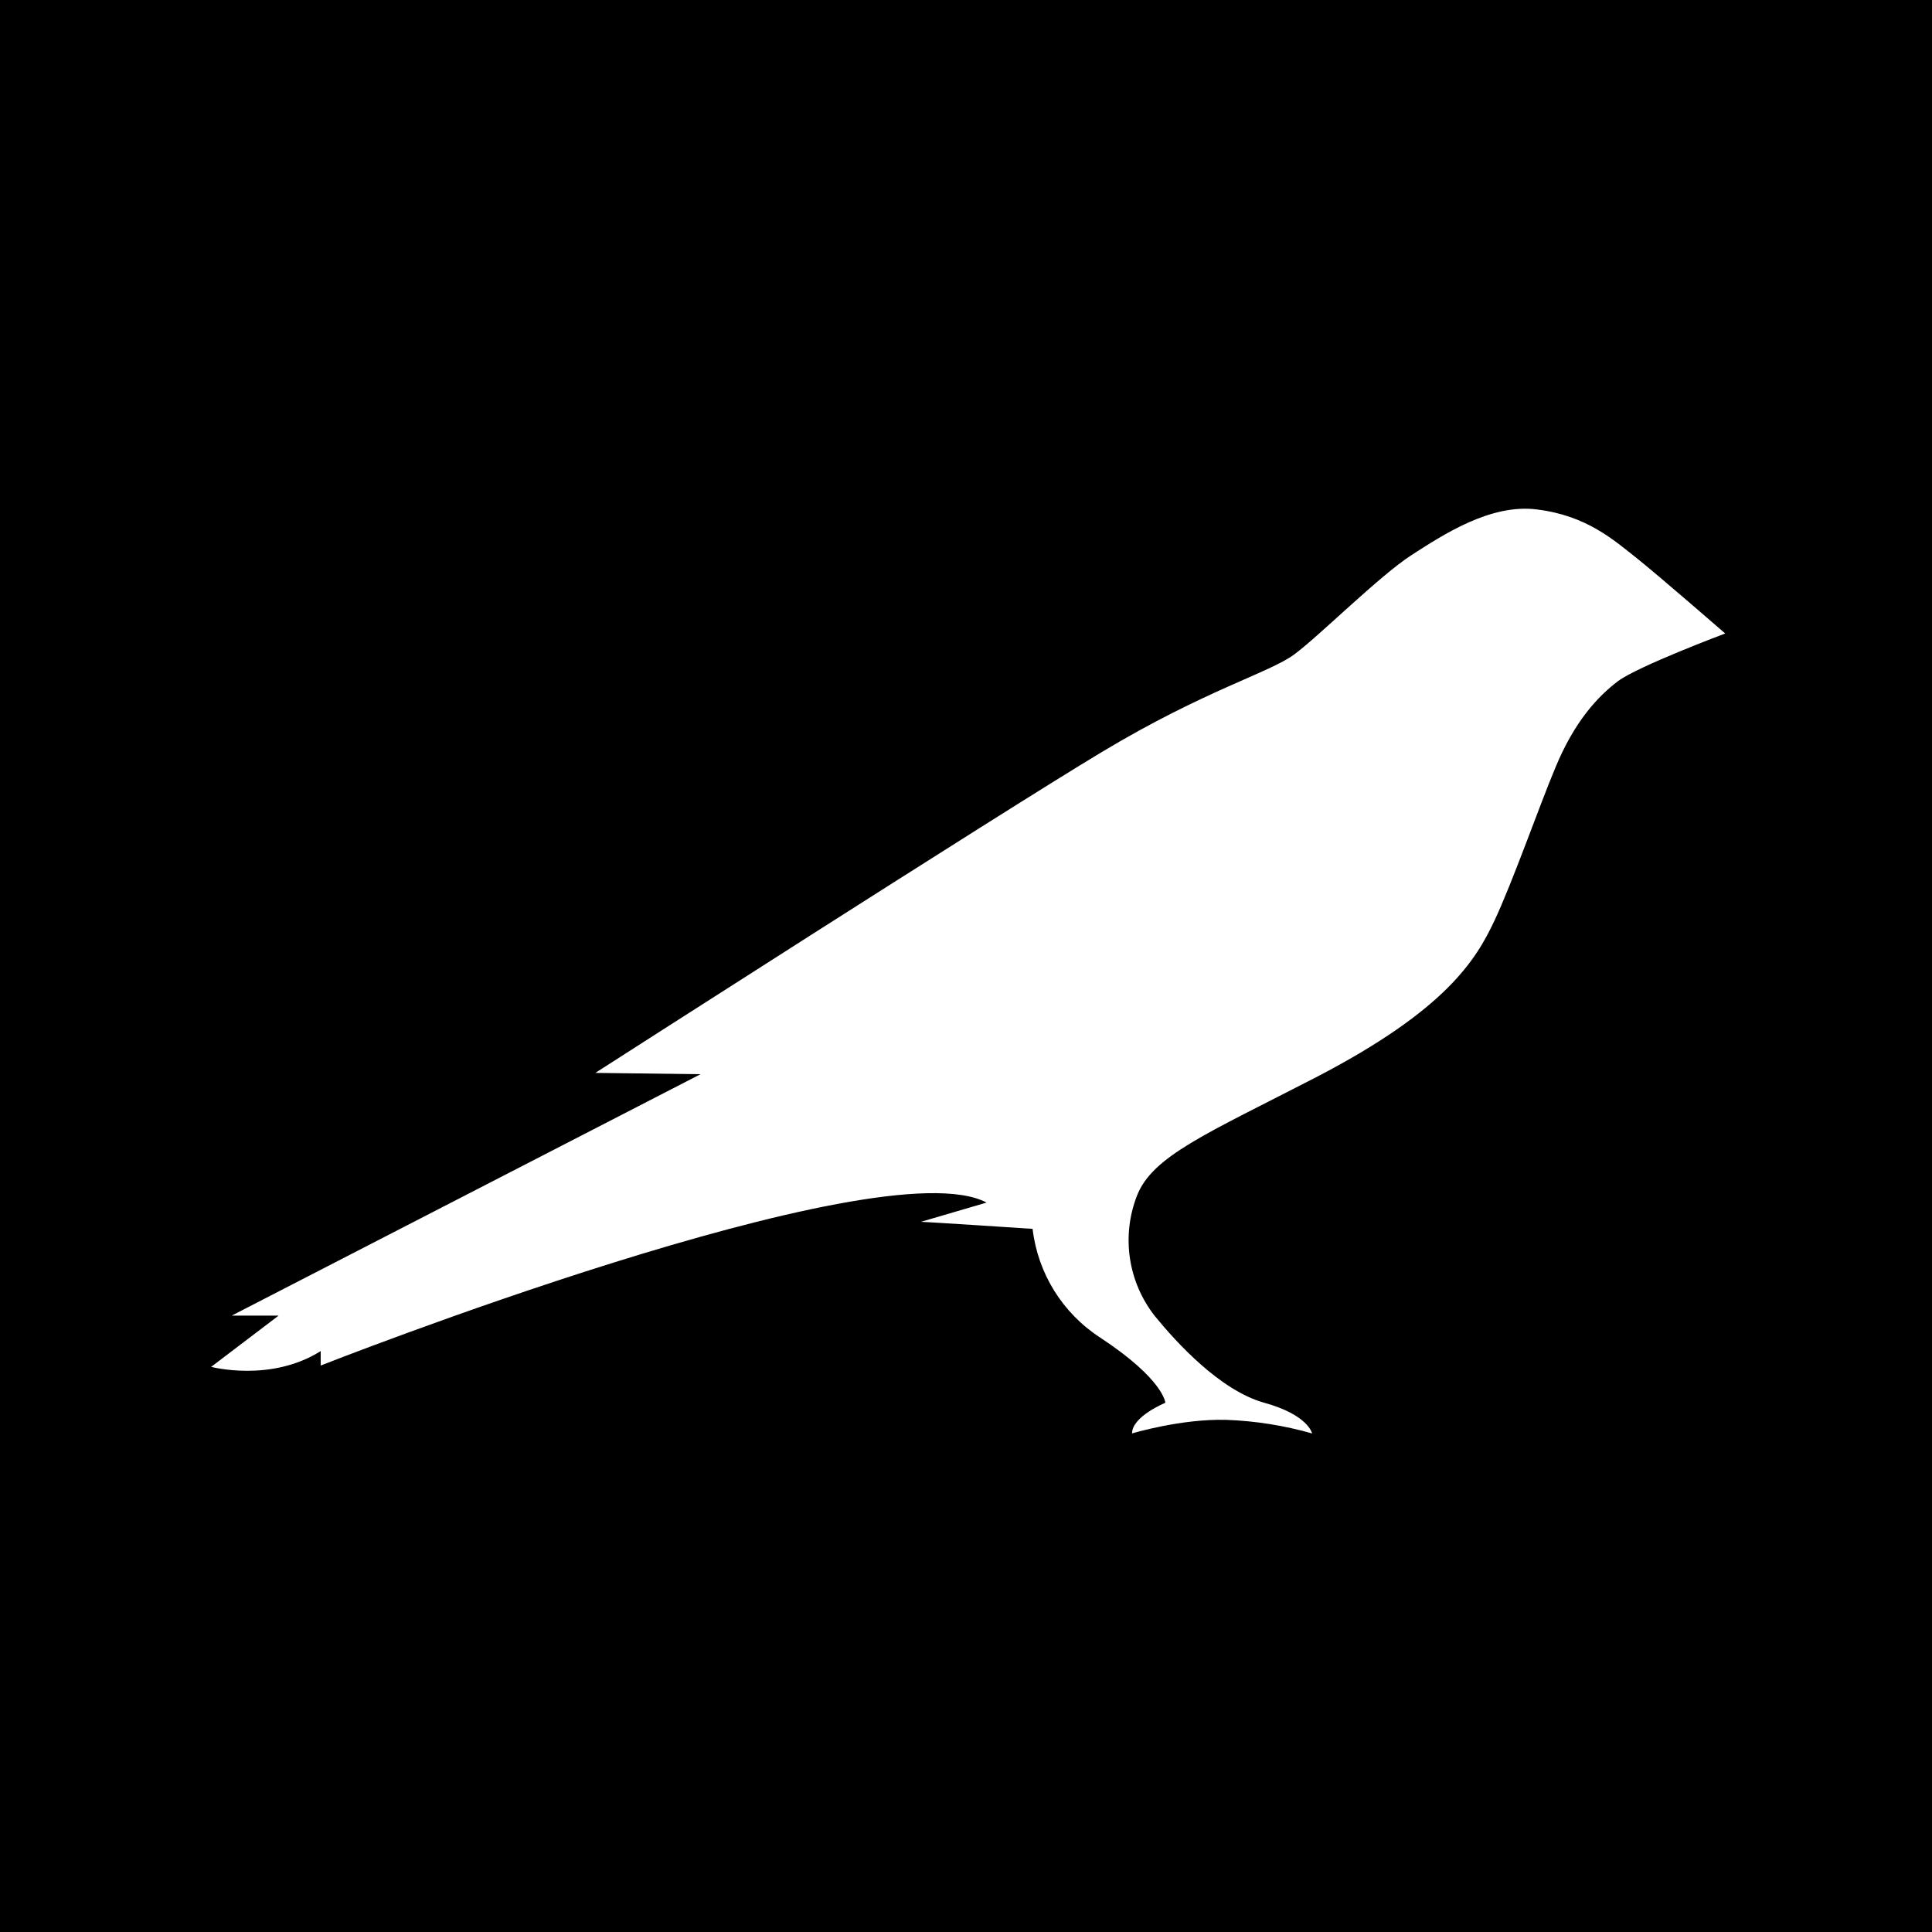
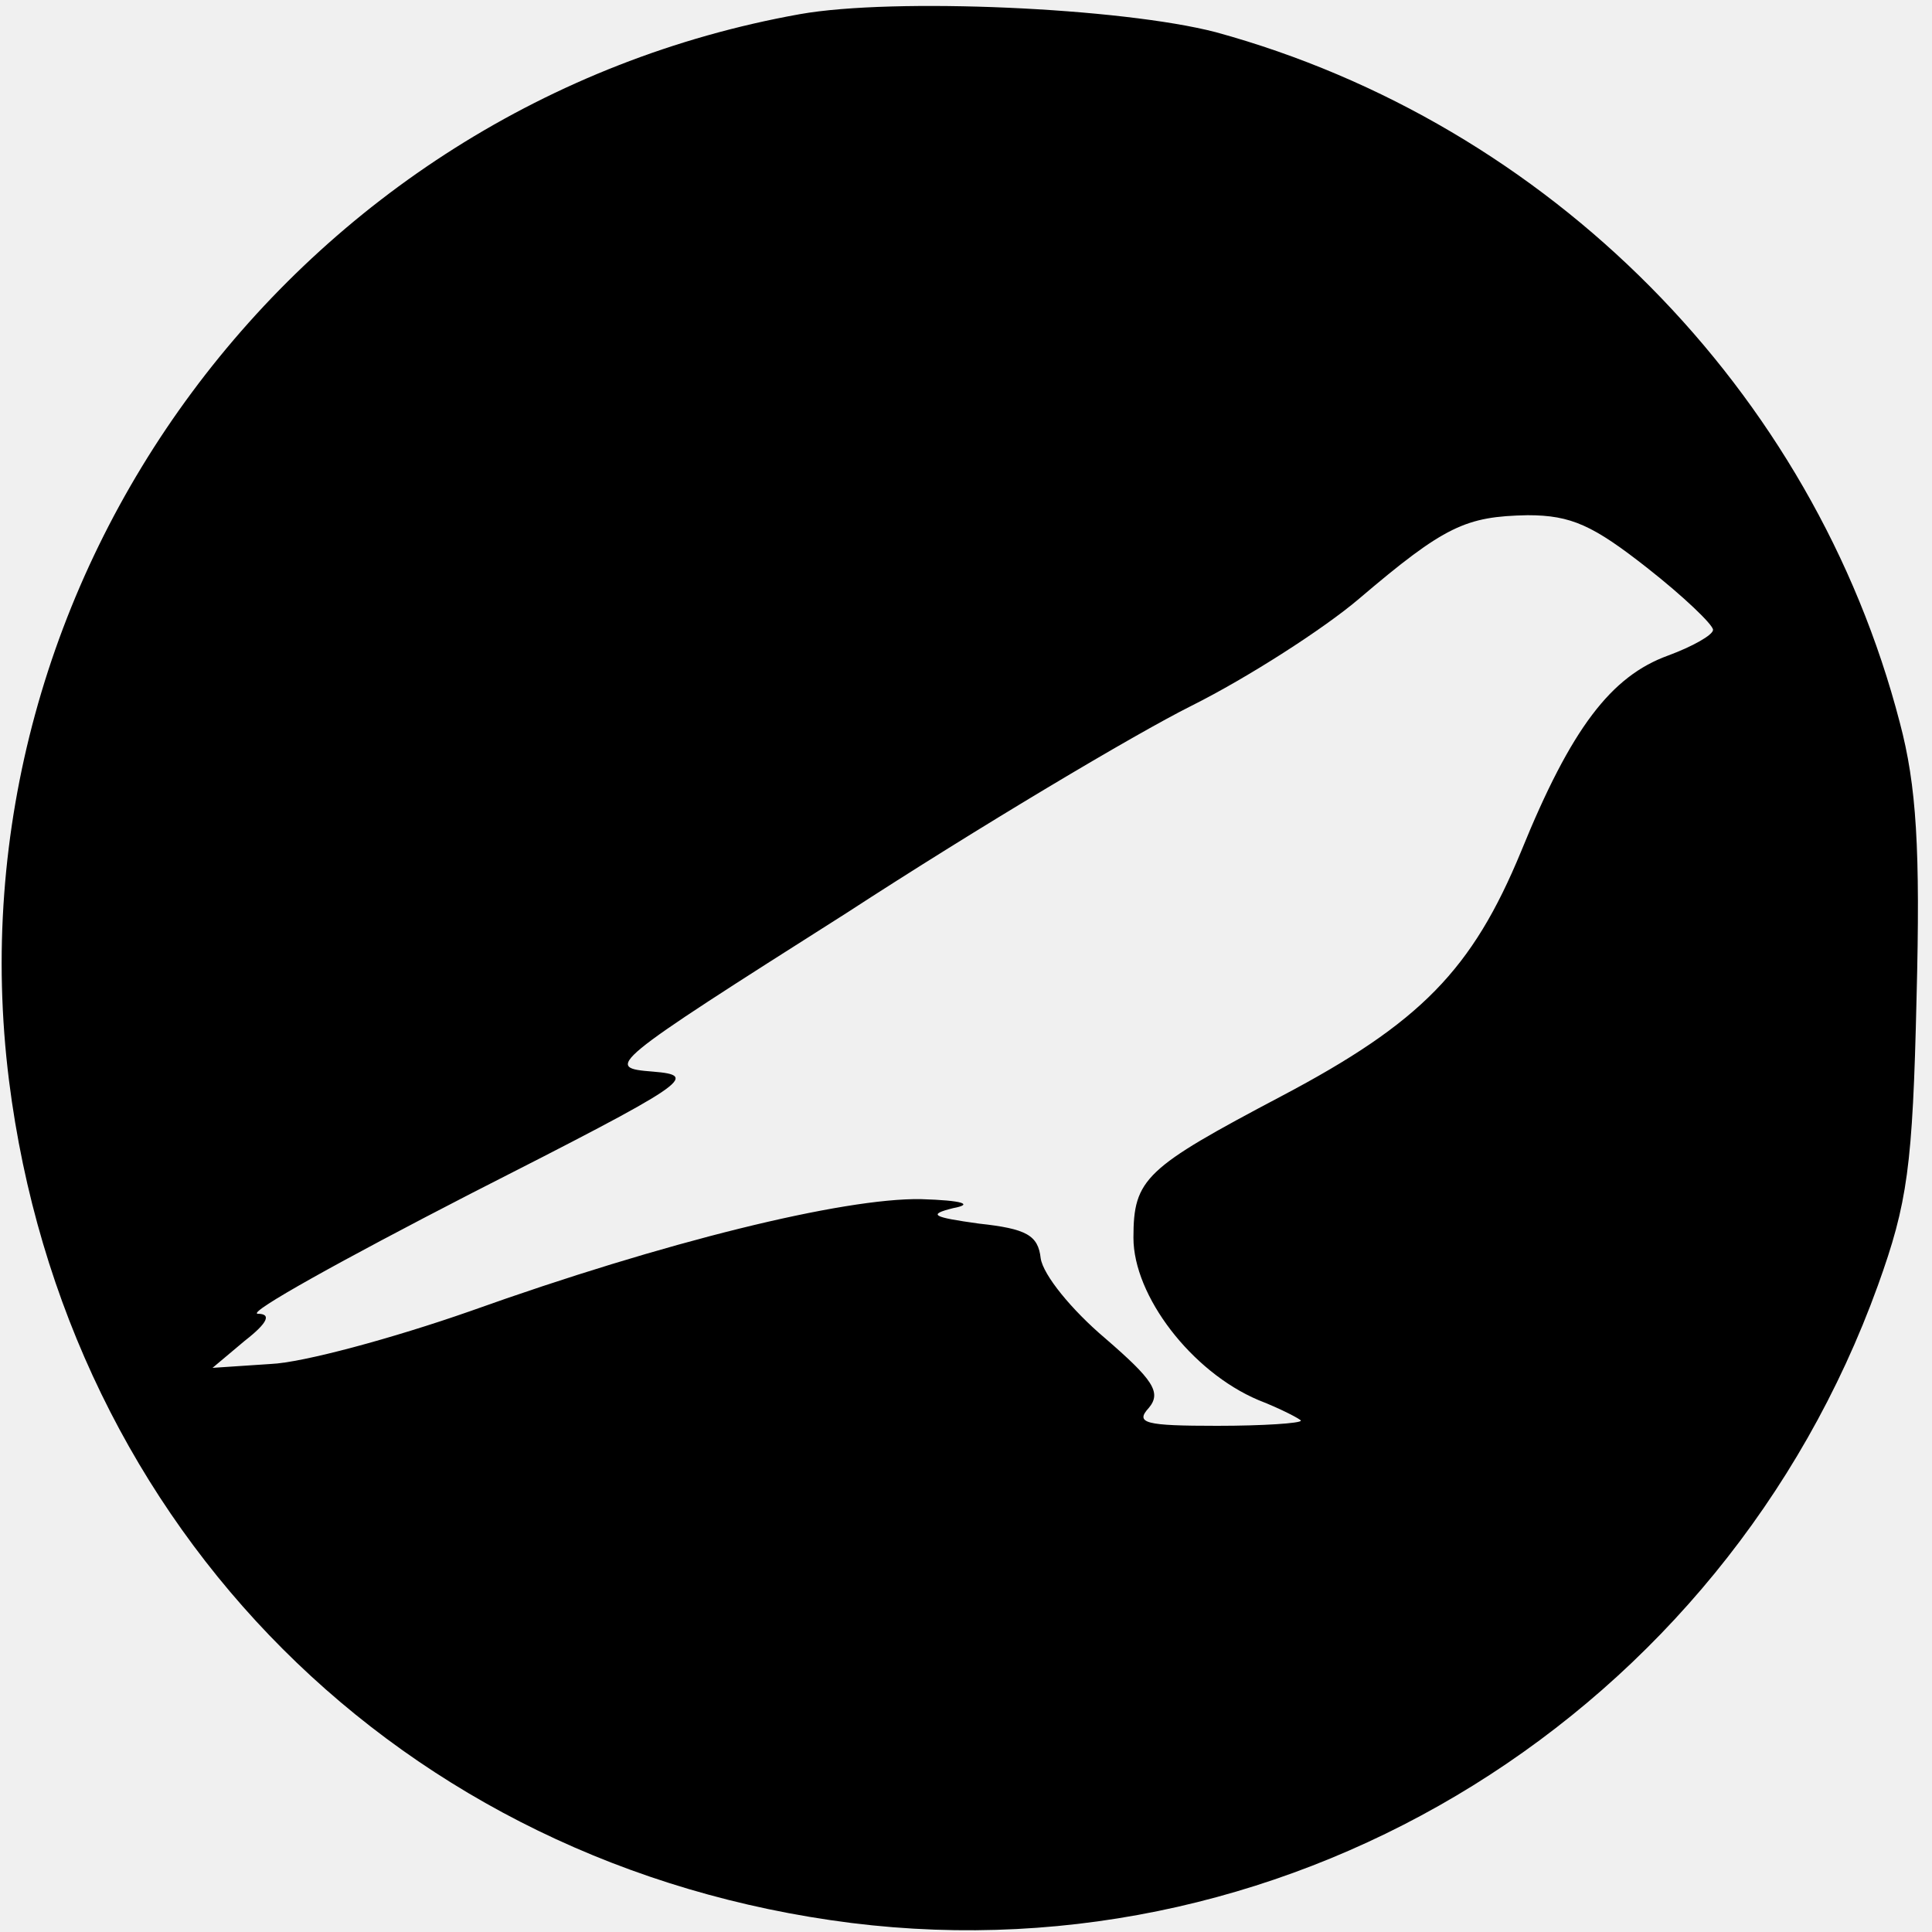
- <svg xmlns="http://www.w3.org/2000/svg" viewBox="0 0 441 441">
-   <defs>
-     <style>.cls-1{stroke:#000;stroke-miterlimit:10;}.cls-2{fill:#fff;}</style>
-   </defs>
-   <g id="Layer_2" data-name="Layer 2">
-     <g id="Layer_1-2" data-name="Layer 1">
-       <rect class="cls-1" x="0.5" y="0.5" width="440" height="440" />
-       <path class="cls-2" d="M373.6,127.4c-5.2-4.1-11.4-9.7-22.7-11.1-10.6-1.4-21.4,5.7-28.7,10.4s-21.1,18.5-26.8,22.7-20.3,8.1-43.8,22.2-115.7,73.3-115.7,73.3l24,.3-107,55.1H63.6L48.2,312s13.6,3.6,25-3.6v3.3s127.4-50.2,152-37.2l-15,4.4c1.3,0,25.5,1.6,25.5,1.6a34.34,34.34,0,0,0,15.4,24.8c14.6,9.6,14.9,14.9,14.9,14.9s-7.6,3.1-7.6,7c0,0,11.2-3.4,21.6-3.1a82.64,82.64,0,0,1,19.5,3.1s-.8-4.2-10.9-7-20.1-13.8-25-19.8a28,28,0,0,1-4.1-27.4c3.5-9.1,15.7-14.1,40.9-27.1,29.7-15.4,36.5-26.8,40.7-35.7s10.4-26.6,13.9-34.9c4.4-10.7,9.8-16.4,14.3-19.8s24.5-10.9,24.5-10.9S378.5,131.3,373.6,127.4Z" />
-     </g>
+ <svg xmlns="http://www.w3.org/2000/svg" version="1.0" width="150pt" height="150pt" viewBox="0 0 150 150" preserveAspectRatio="xMidYMid meet">
+   <g transform="translate(0,150) scale(0.1,-0.1)" fill="#000000" stroke="none">
+     <path d="M621 1489 c-391 -70 -663 -437 -614 -828 44 -349 305 -610 654 -654 345 -43 677 163 797 495 23 64 27 92 30 223 3 116 0 165 -13 214 -67 258 -272 465 -531 536 -73 19 -250 27 -323 14z m658 -430 c28 -22 51 -44 51 -48 0 -4 -16 -13 -35 -20 -44 -16 -75 -56 -114 -152 -38 -92 -78 -133 -186 -190 -106 -56 -115 -64 -115 -110 0 -45 45 -104 97 -126 18 -7 33 -15 33 -16 0 -2 -29 -4 -65 -4 -56 0 -64 2 -53 14 10 12 3 22 -34 54 -26 22 -48 49 -50 62 -2 18 -11 23 -48 27 -36 5 -40 7 -20 12 16 3 8 6 -25 7 -60 1 -199 -33 -350 -87 -60 -21 -130 -40 -155 -41 l-45 -3 25 21 c18 14 21 21 10 21 -8 1 66 42 165 93 171 87 178 92 142 95 -38 3 -36 5 150 123 103 67 224 139 268 161 44 22 103 60 130 83 67 57 83 64 131 65 34 0 51 -8 93 -41z" />
  </g>
</svg>
